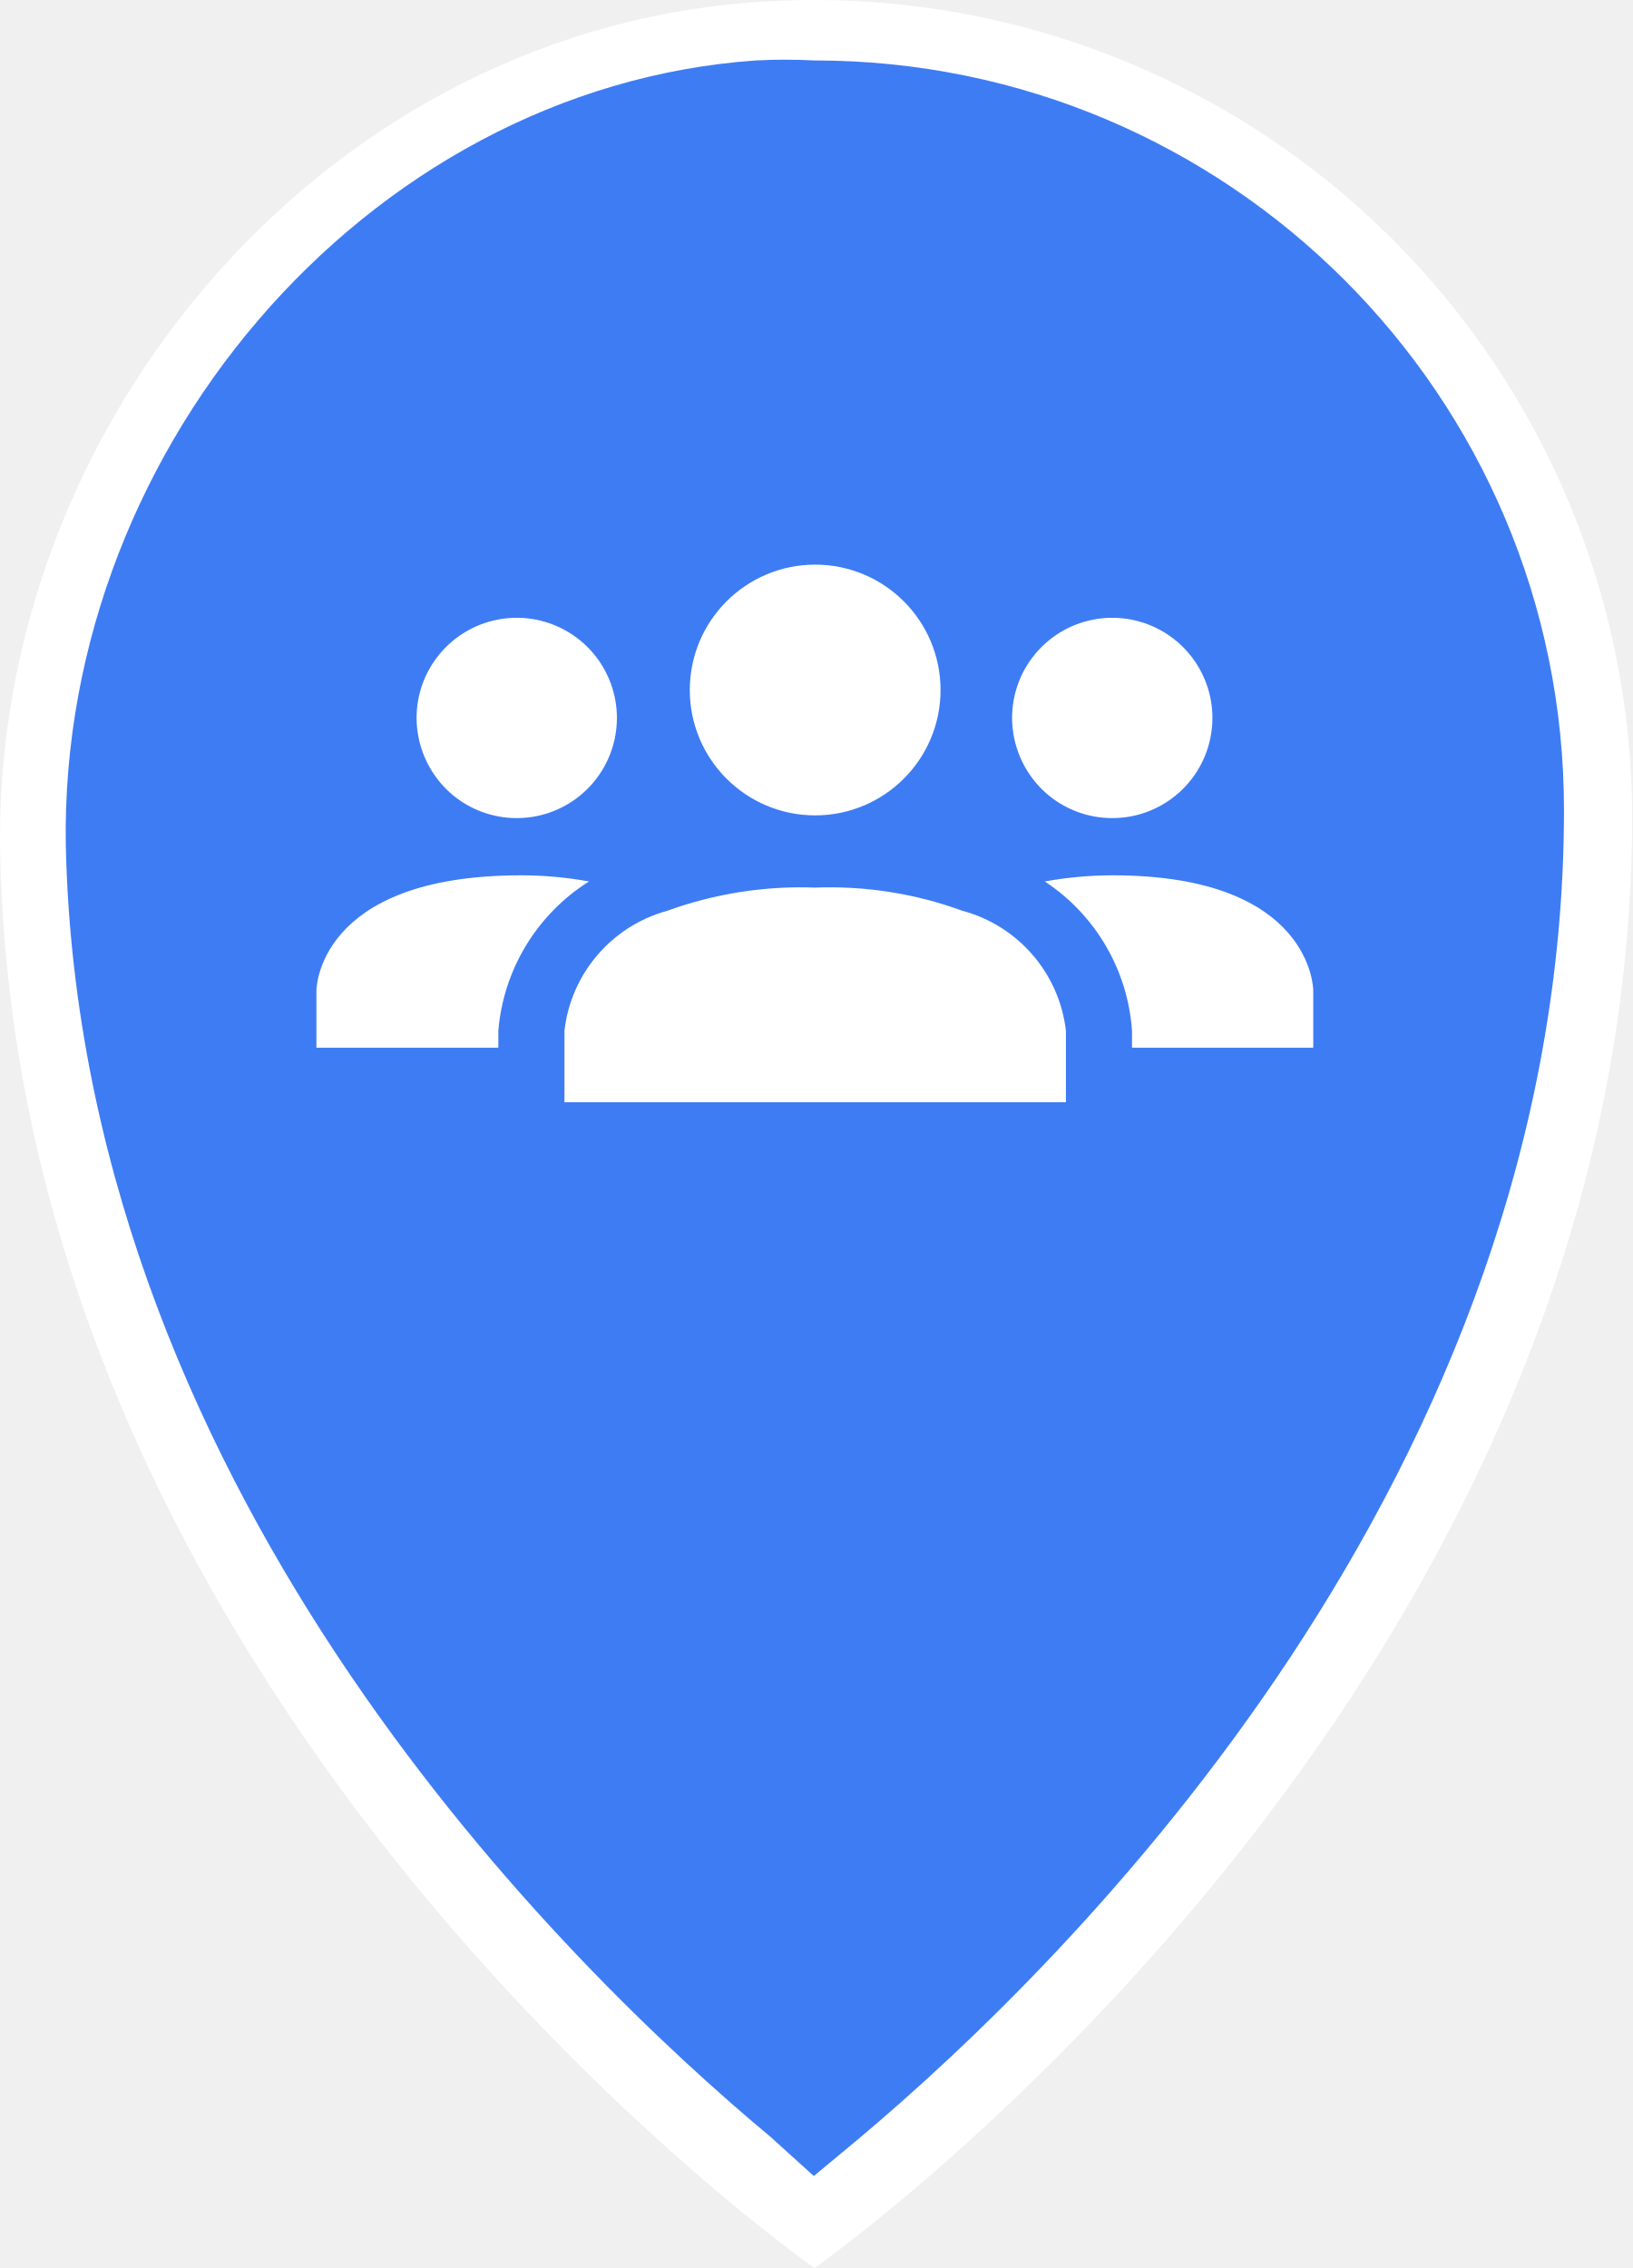
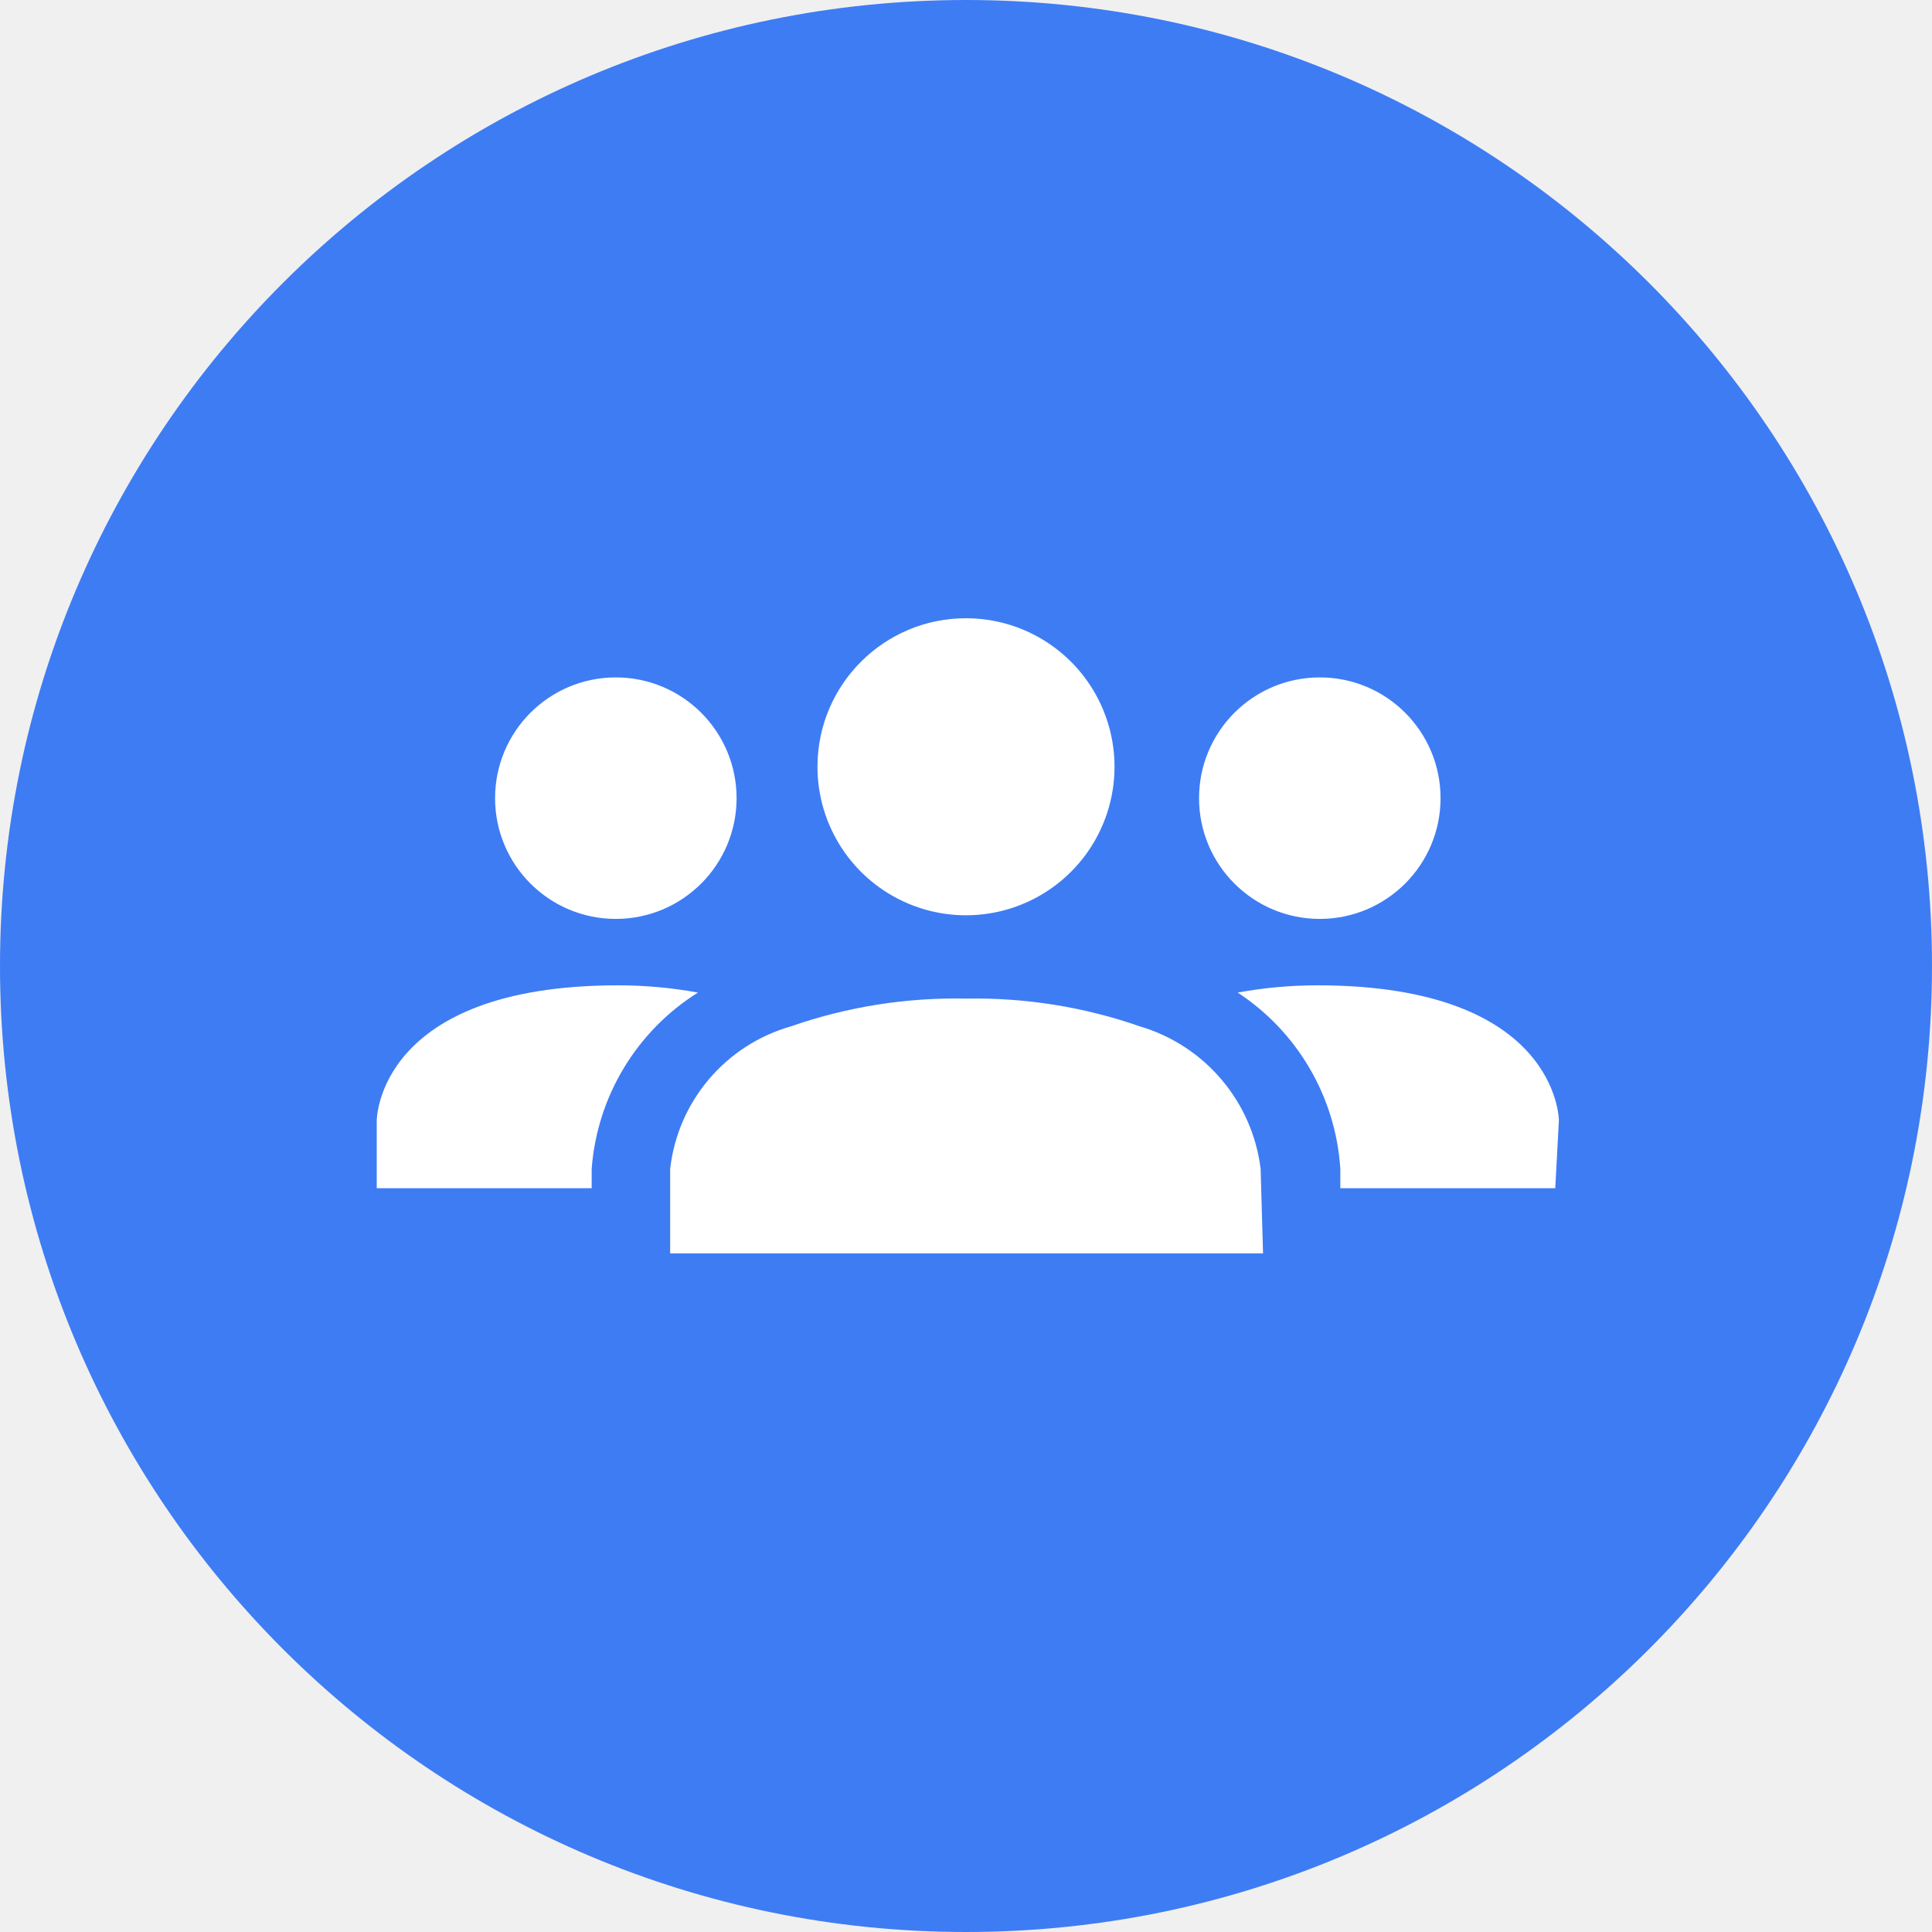
- <svg xmlns="http://www.w3.org/2000/svg" width="23.954" height="33.287" viewBox="0 0 23.954 33.287">
-   <g id="Group_437" data-name="Group 437" transform="translate(-4703.536 -5827.713)">
-     <path id="Path_142" data-name="Path 142" d="M17.55,4.75c-6.41.49-11.31,6.42-11,12.84C7,30,18.49,38,18.49,38h0s12-8.39,12-21.3A12,12,0,0,0,17.55,4.75Z" transform="translate(4697 5823)" fill="#fff" />
-     <path id="Path_143" data-name="Path 143" d="M17.85,36.08c-3-2.5-10-9.34-10.34-18.68C7.26,11.44,11.89,6,17.63,5.6a8.38,8.38,0,0,1,.86,0,11,11,0,0,1,11,11c0,9.75-7.25,16.9-10.36,19.51l-.65.54Z" transform="translate(4697 5823)" fill="#3e7cf4" />
-     <path id="Path_144" data-name="Path 144" d="M21.39,15.25a1.47,1.47,0,1,1,.434,1.043,1.48,1.48,0,0,1-.434-1.043ZM18.5,13a1.84,1.84,0,1,1-1.84,1.84A1.84,1.84,0,0,1,18.5,13Zm-5.85,2.25a1.47,1.47,0,1,1,.434,1.043,1.48,1.48,0,0,1-.434-1.043Zm1.2,4.59v.25H11.18v-.84s0-1.69,3-1.69a5.52,5.52,0,0,1,1,.09A2.87,2.87,0,0,0,13.85,19.84Zm8.33,1.05H14.82V19.84a2.07,2.07,0,0,1,1.51-1.76,5.74,5.74,0,0,1,2.17-.34,5.66,5.66,0,0,1,2.16.34,2.07,2.07,0,0,1,1.52,1.76Zm3.63-.8H23.15v-.25a2.86,2.86,0,0,0-1.28-2.19,5.55,5.55,0,0,1,1-.09c2.94,0,2.94,1.69,2.94,1.69Z" transform="translate(4697 5823)" fill="#fff" />
+ <svg xmlns="http://www.w3.org/2000/svg" viewBox="0 0 16 16">
+   <defs>
+     <style>.cls-1{fill:#fff;}.cls-2{fill:#3e7cf4;}</style>
+   </defs>
+   <g id="Layer_2" data-name="Layer 2">
+     <g id="Layer_1-2" data-name="Layer 1">
+       <circle class="cls-1" cx="8" cy="8" r="7.5" />
+       <path class="cls-2" d="M8,0a8,8,0,1,0,8,8A8,8,0,0,0,8,0ZM9.93,6.61a1,1,0,1,1,1,1,1,1,0,0,1-1-1ZM8,5.12A1.23,1.23,0,1,1,6.77,6.34,1.23,1.23,0,0,1,8,5.12ZM4.1,6.61a1,1,0,1,1,1,1,1,1,0,0,1-1-1Zm.8,3.07v.16H3.12V9.28s0-1.12,2-1.12a3.68,3.68,0,0,1,.66.06A1.89,1.89,0,0,0,4.9,9.68Zm5.56.7H5.55v-.7a1.39,1.39,0,0,1,1-1.18A4.14,4.14,0,0,1,8,8.27a4.14,4.14,0,0,1,1.44.23,1.41,1.41,0,0,1,1,1.18Zm2.42-.54H11.1V9.68a1.89,1.89,0,0,0-.85-1.46,3.68,3.68,0,0,1,.66-.06c2,0,2,1.12,2,1.12Z" />
+     </g>
  </g>
</svg>
